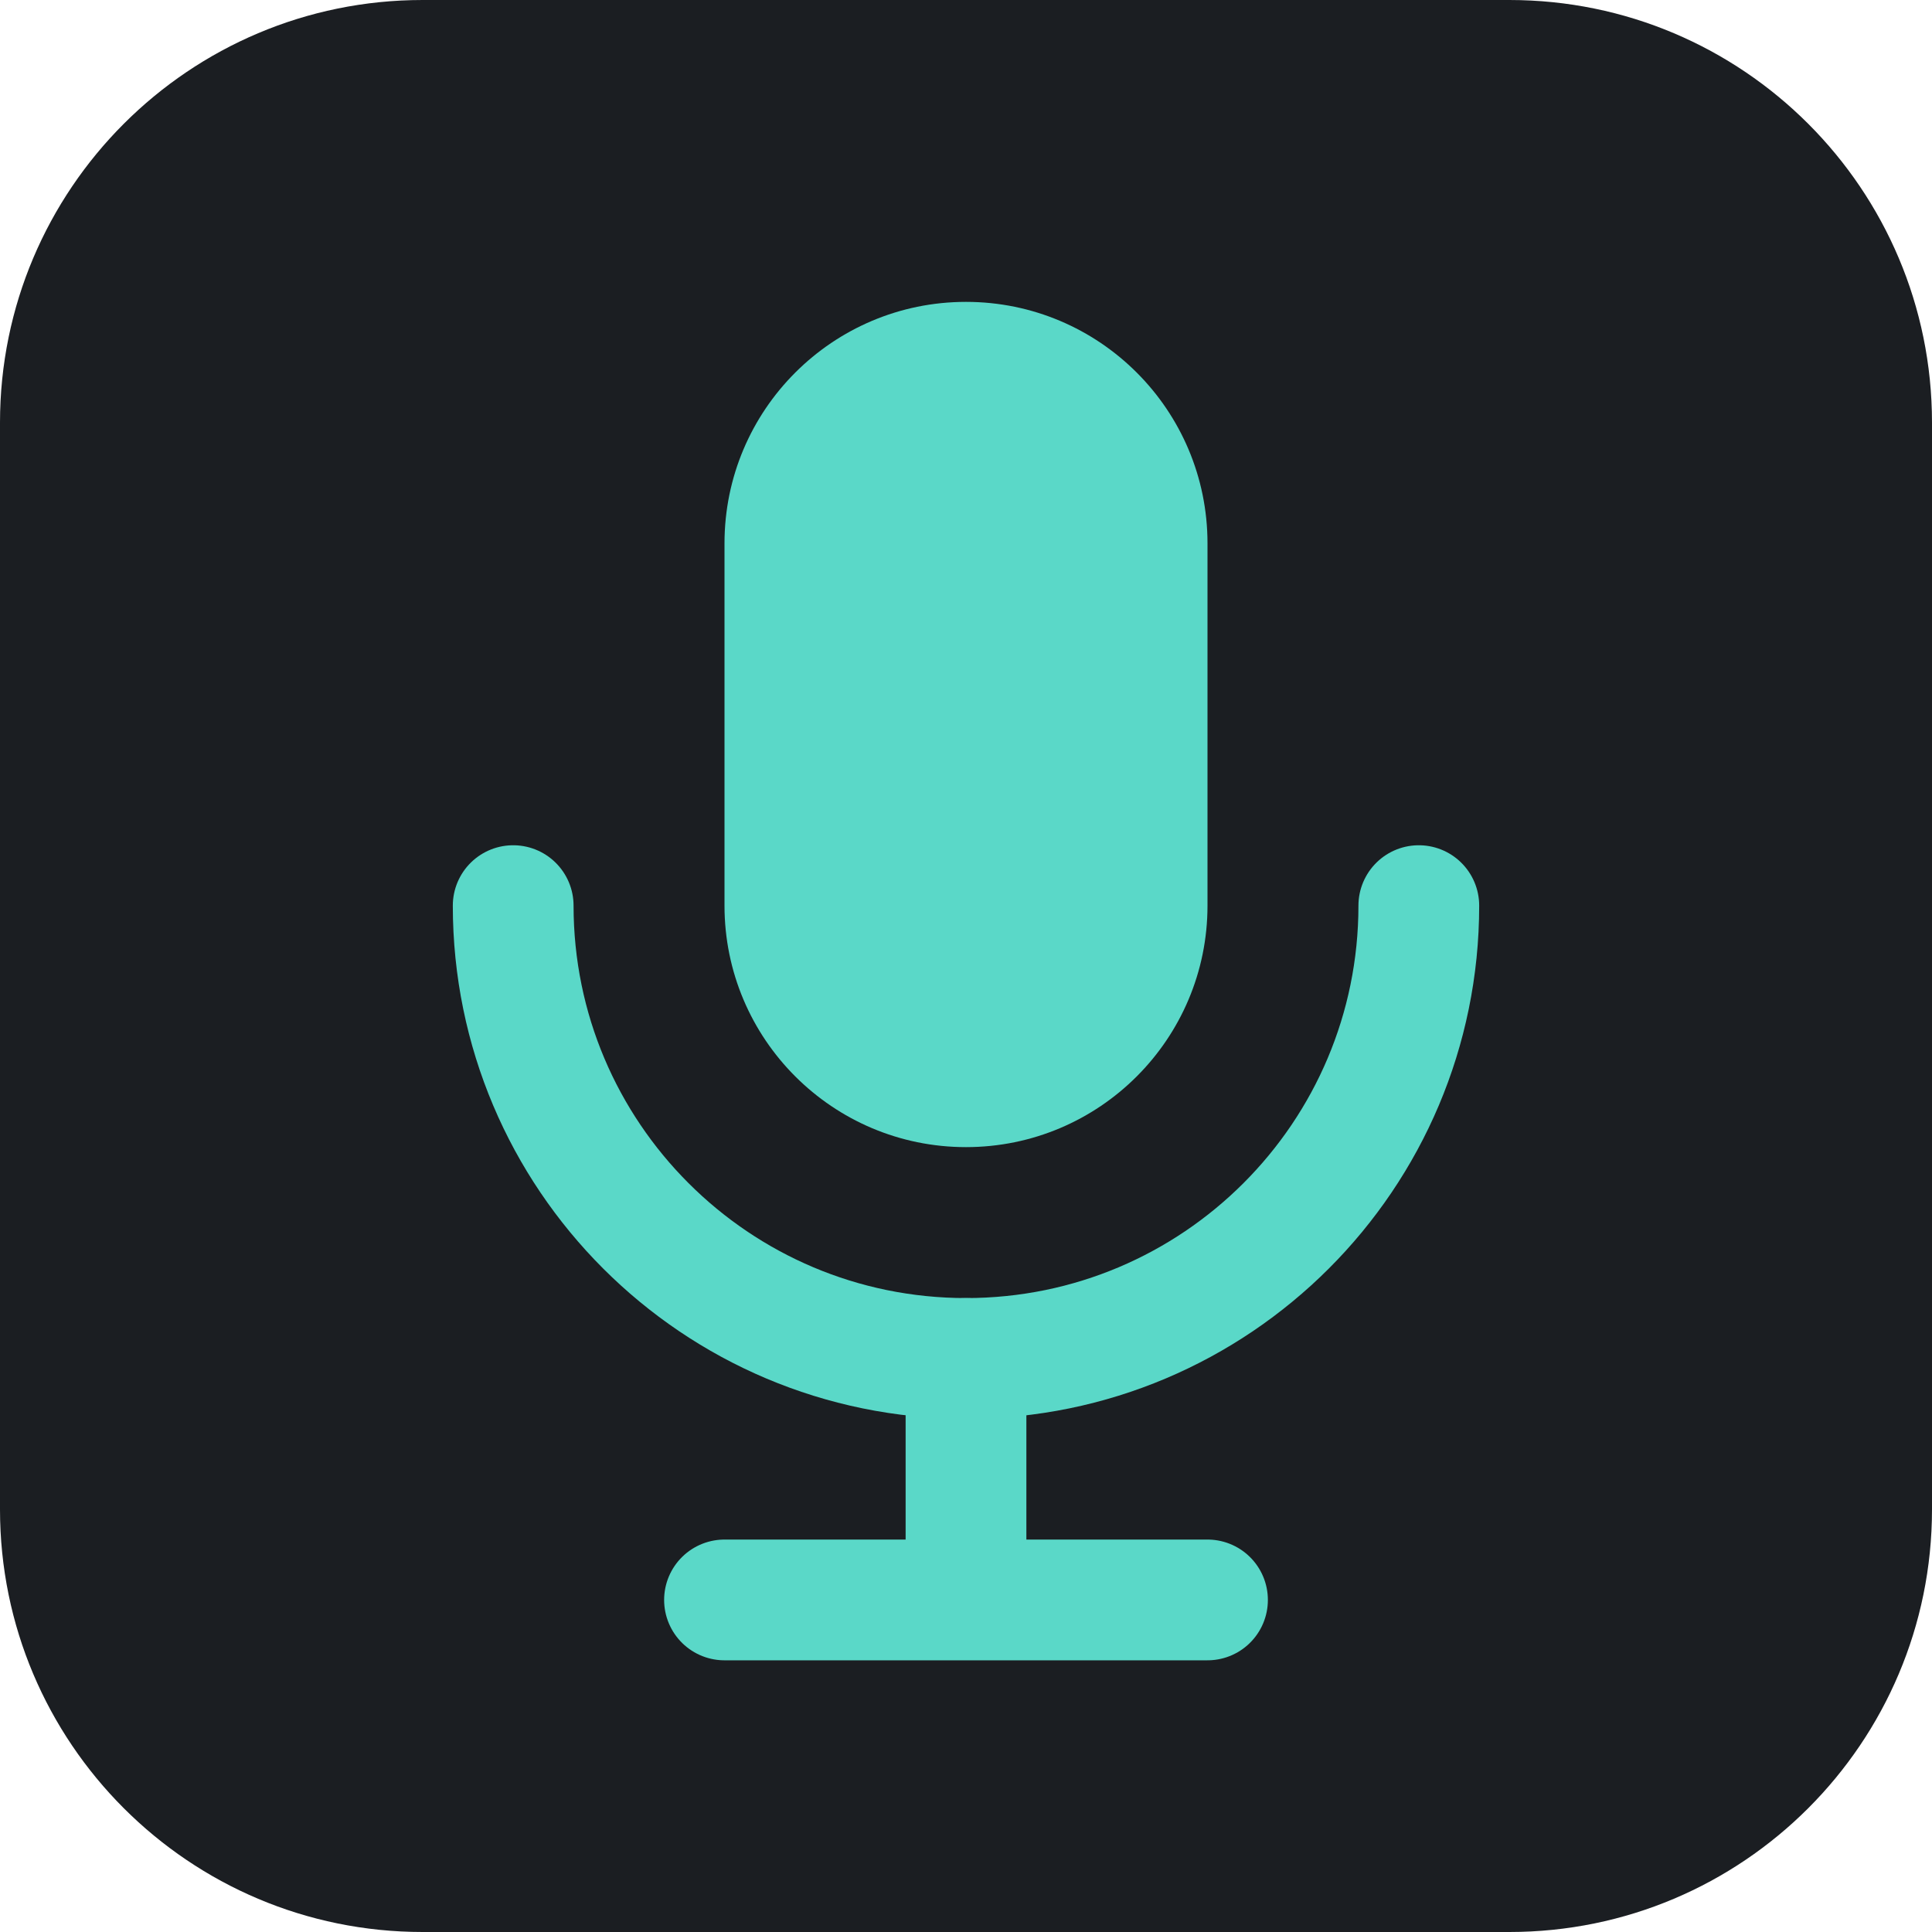
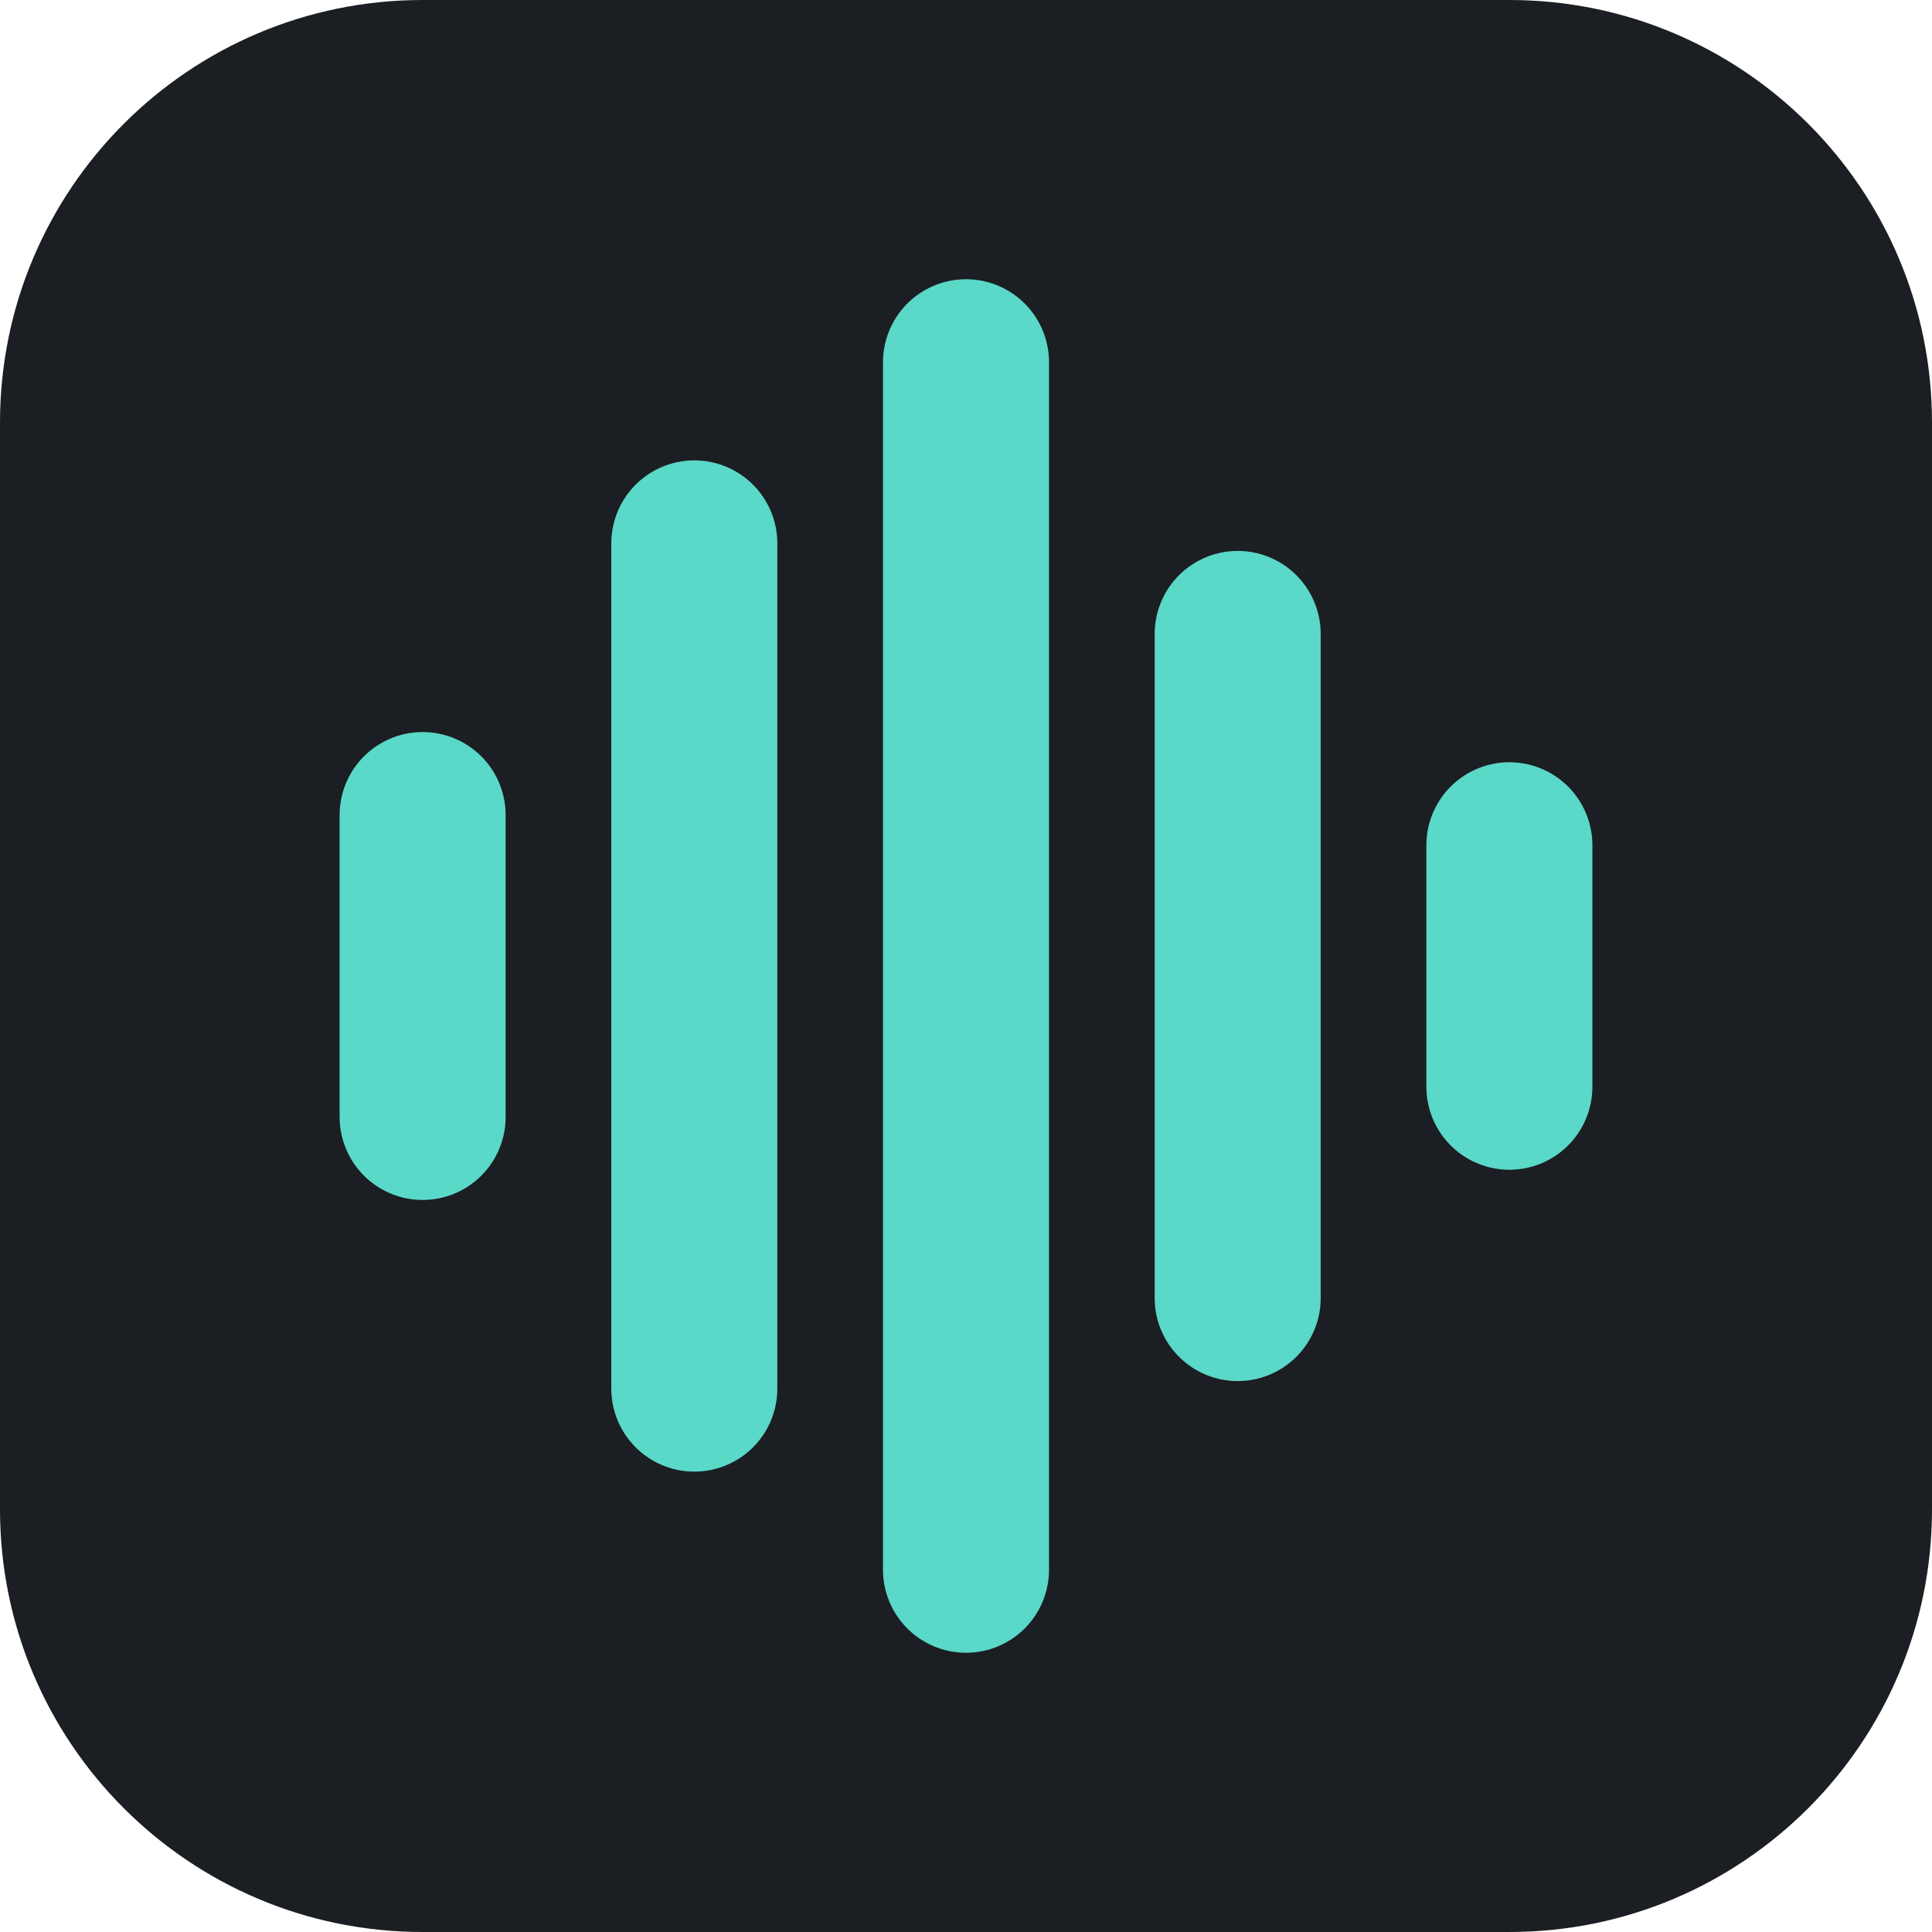
<svg xmlns="http://www.w3.org/2000/svg" viewBox="0 0 64 64">
  <rect width="64" height="64" rx="14" fill="#1b1e22" />
-   <rect x="24" y="10" width="16" height="28" rx="8" fill="#5ad8c8" />
-   <g fill="none" stroke="#5ad8c8" stroke-width="4" stroke-linecap="round">
-     <path d="M17 30a15 15 0 0 0 30 0" />
-     <path d="M32 45v8M24 53h16" />
+   <g stroke="#5ad8c8" stroke-width="5.5" stroke-linecap="round">
+     <path d="M14 27v10M23 18v28M32 12v40M41 21v22M50 28v8" />
  </g>
</svg>
